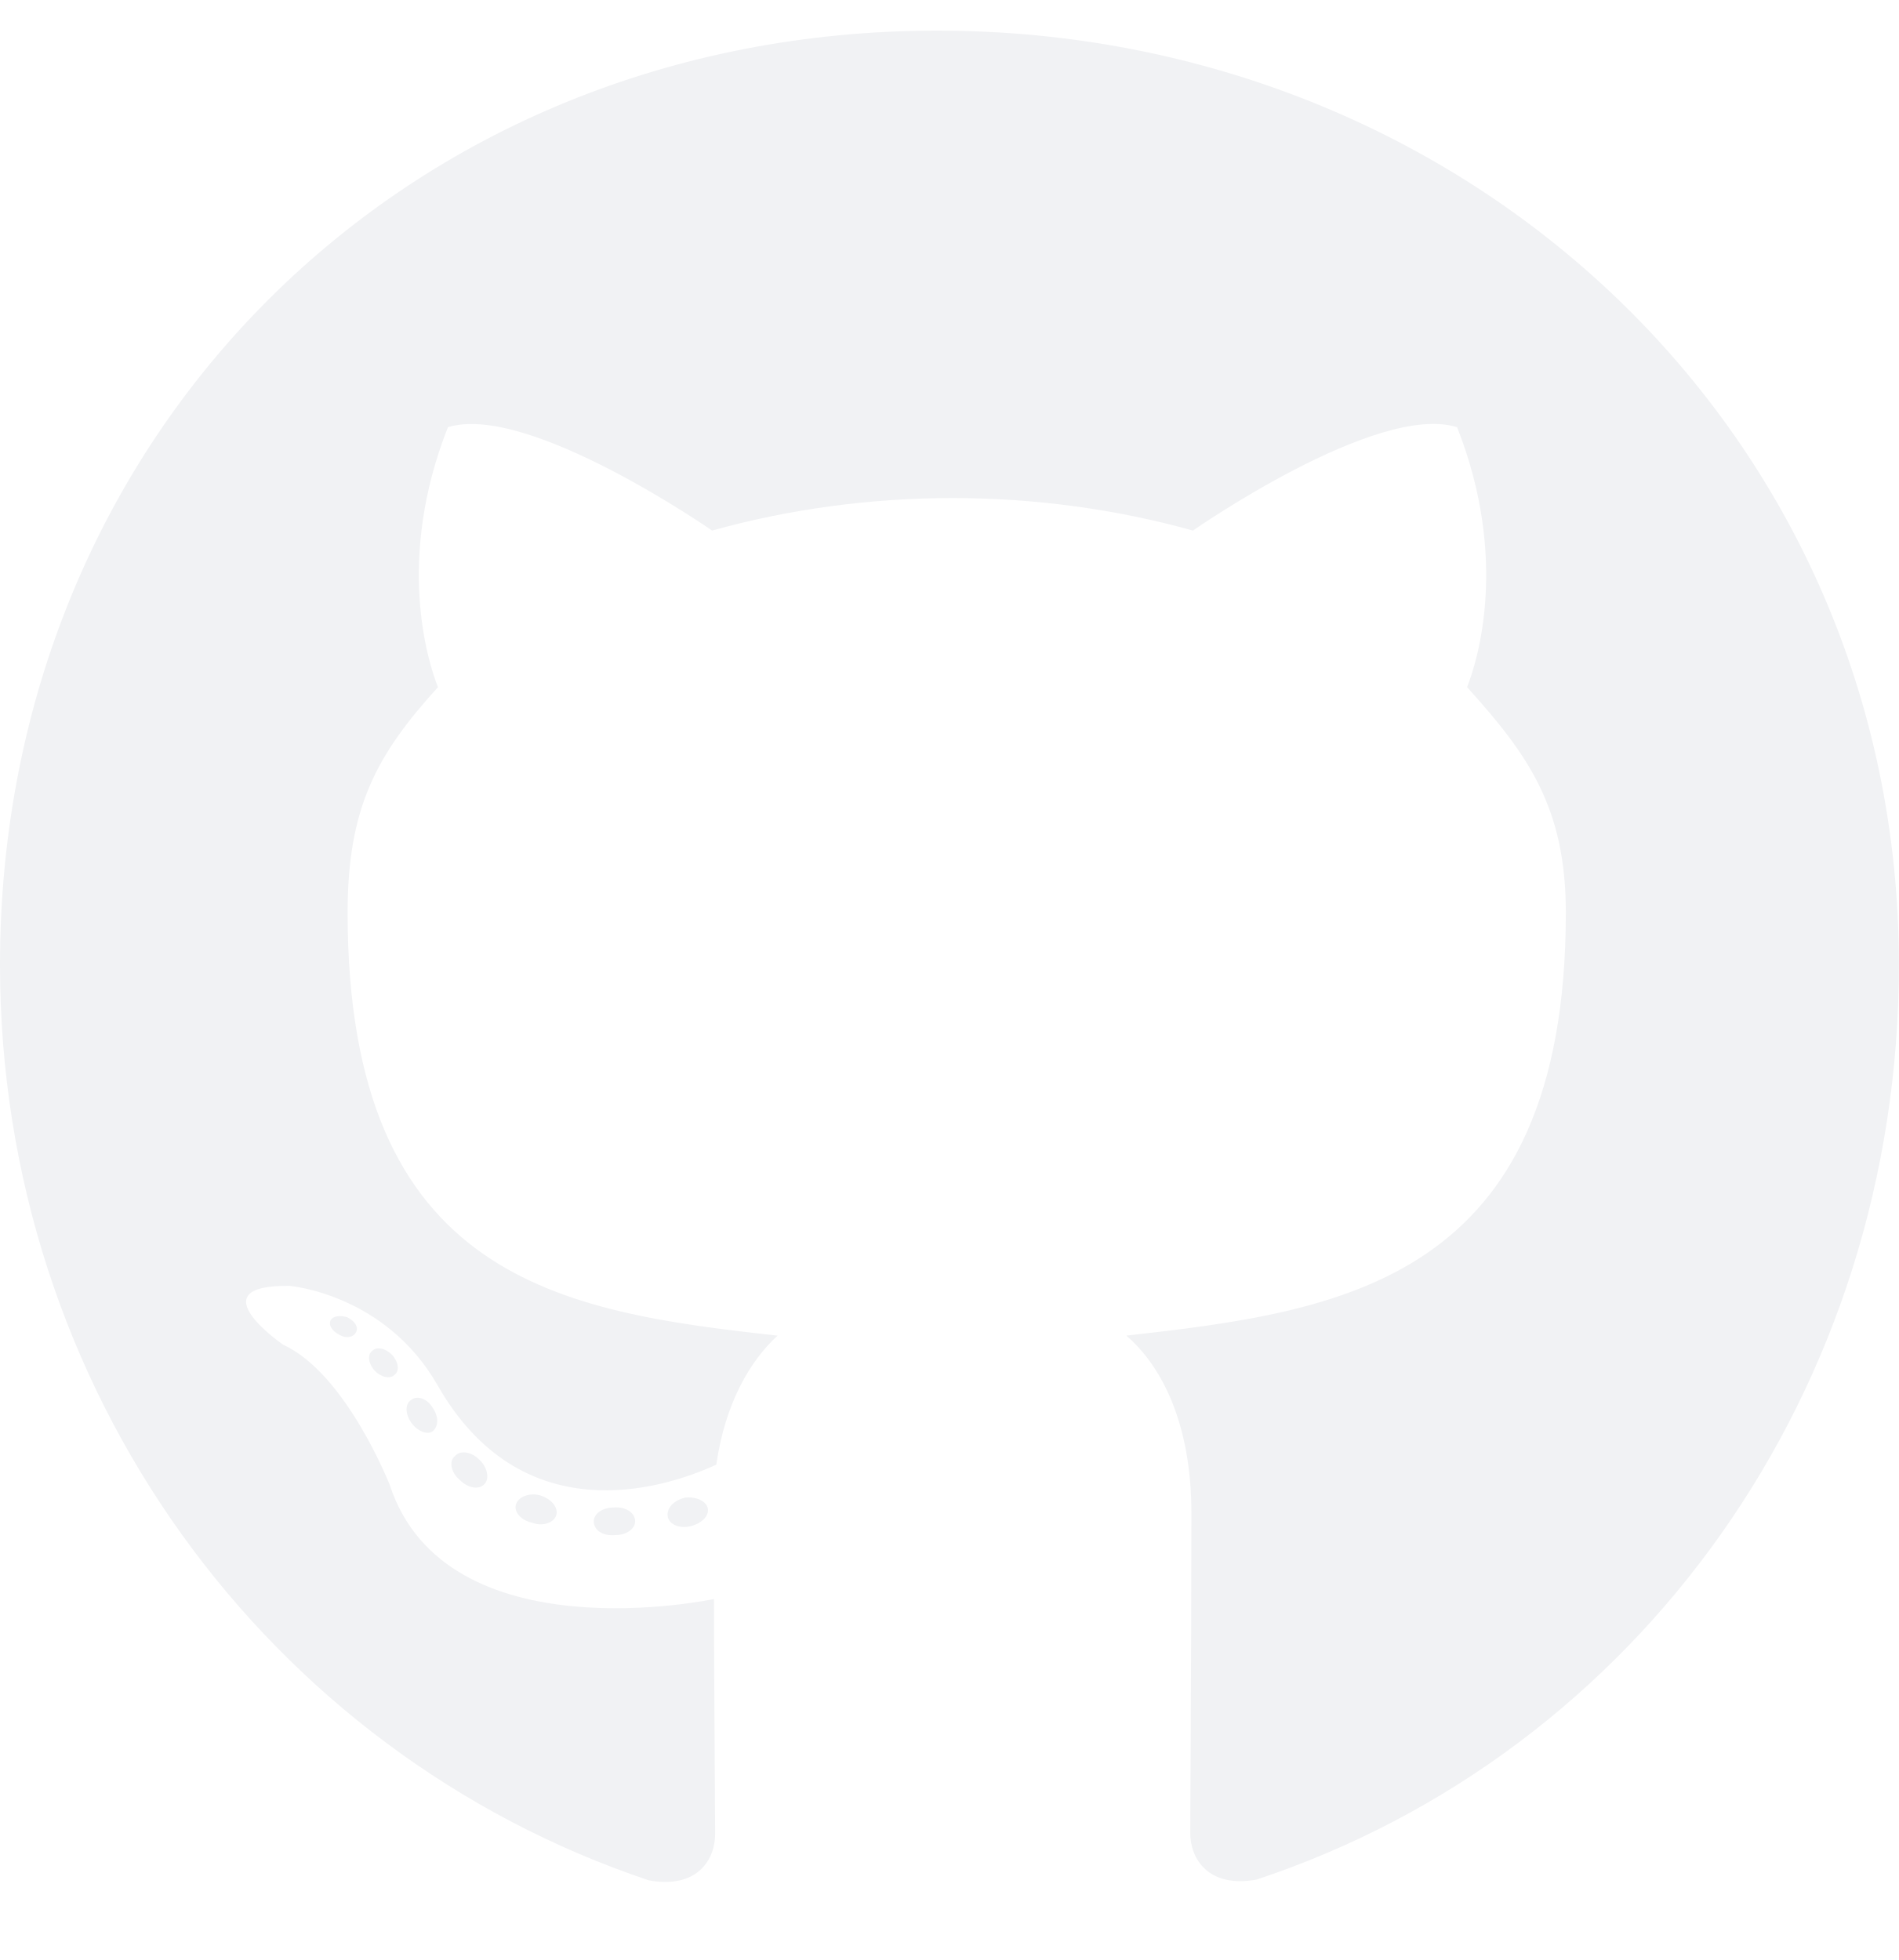
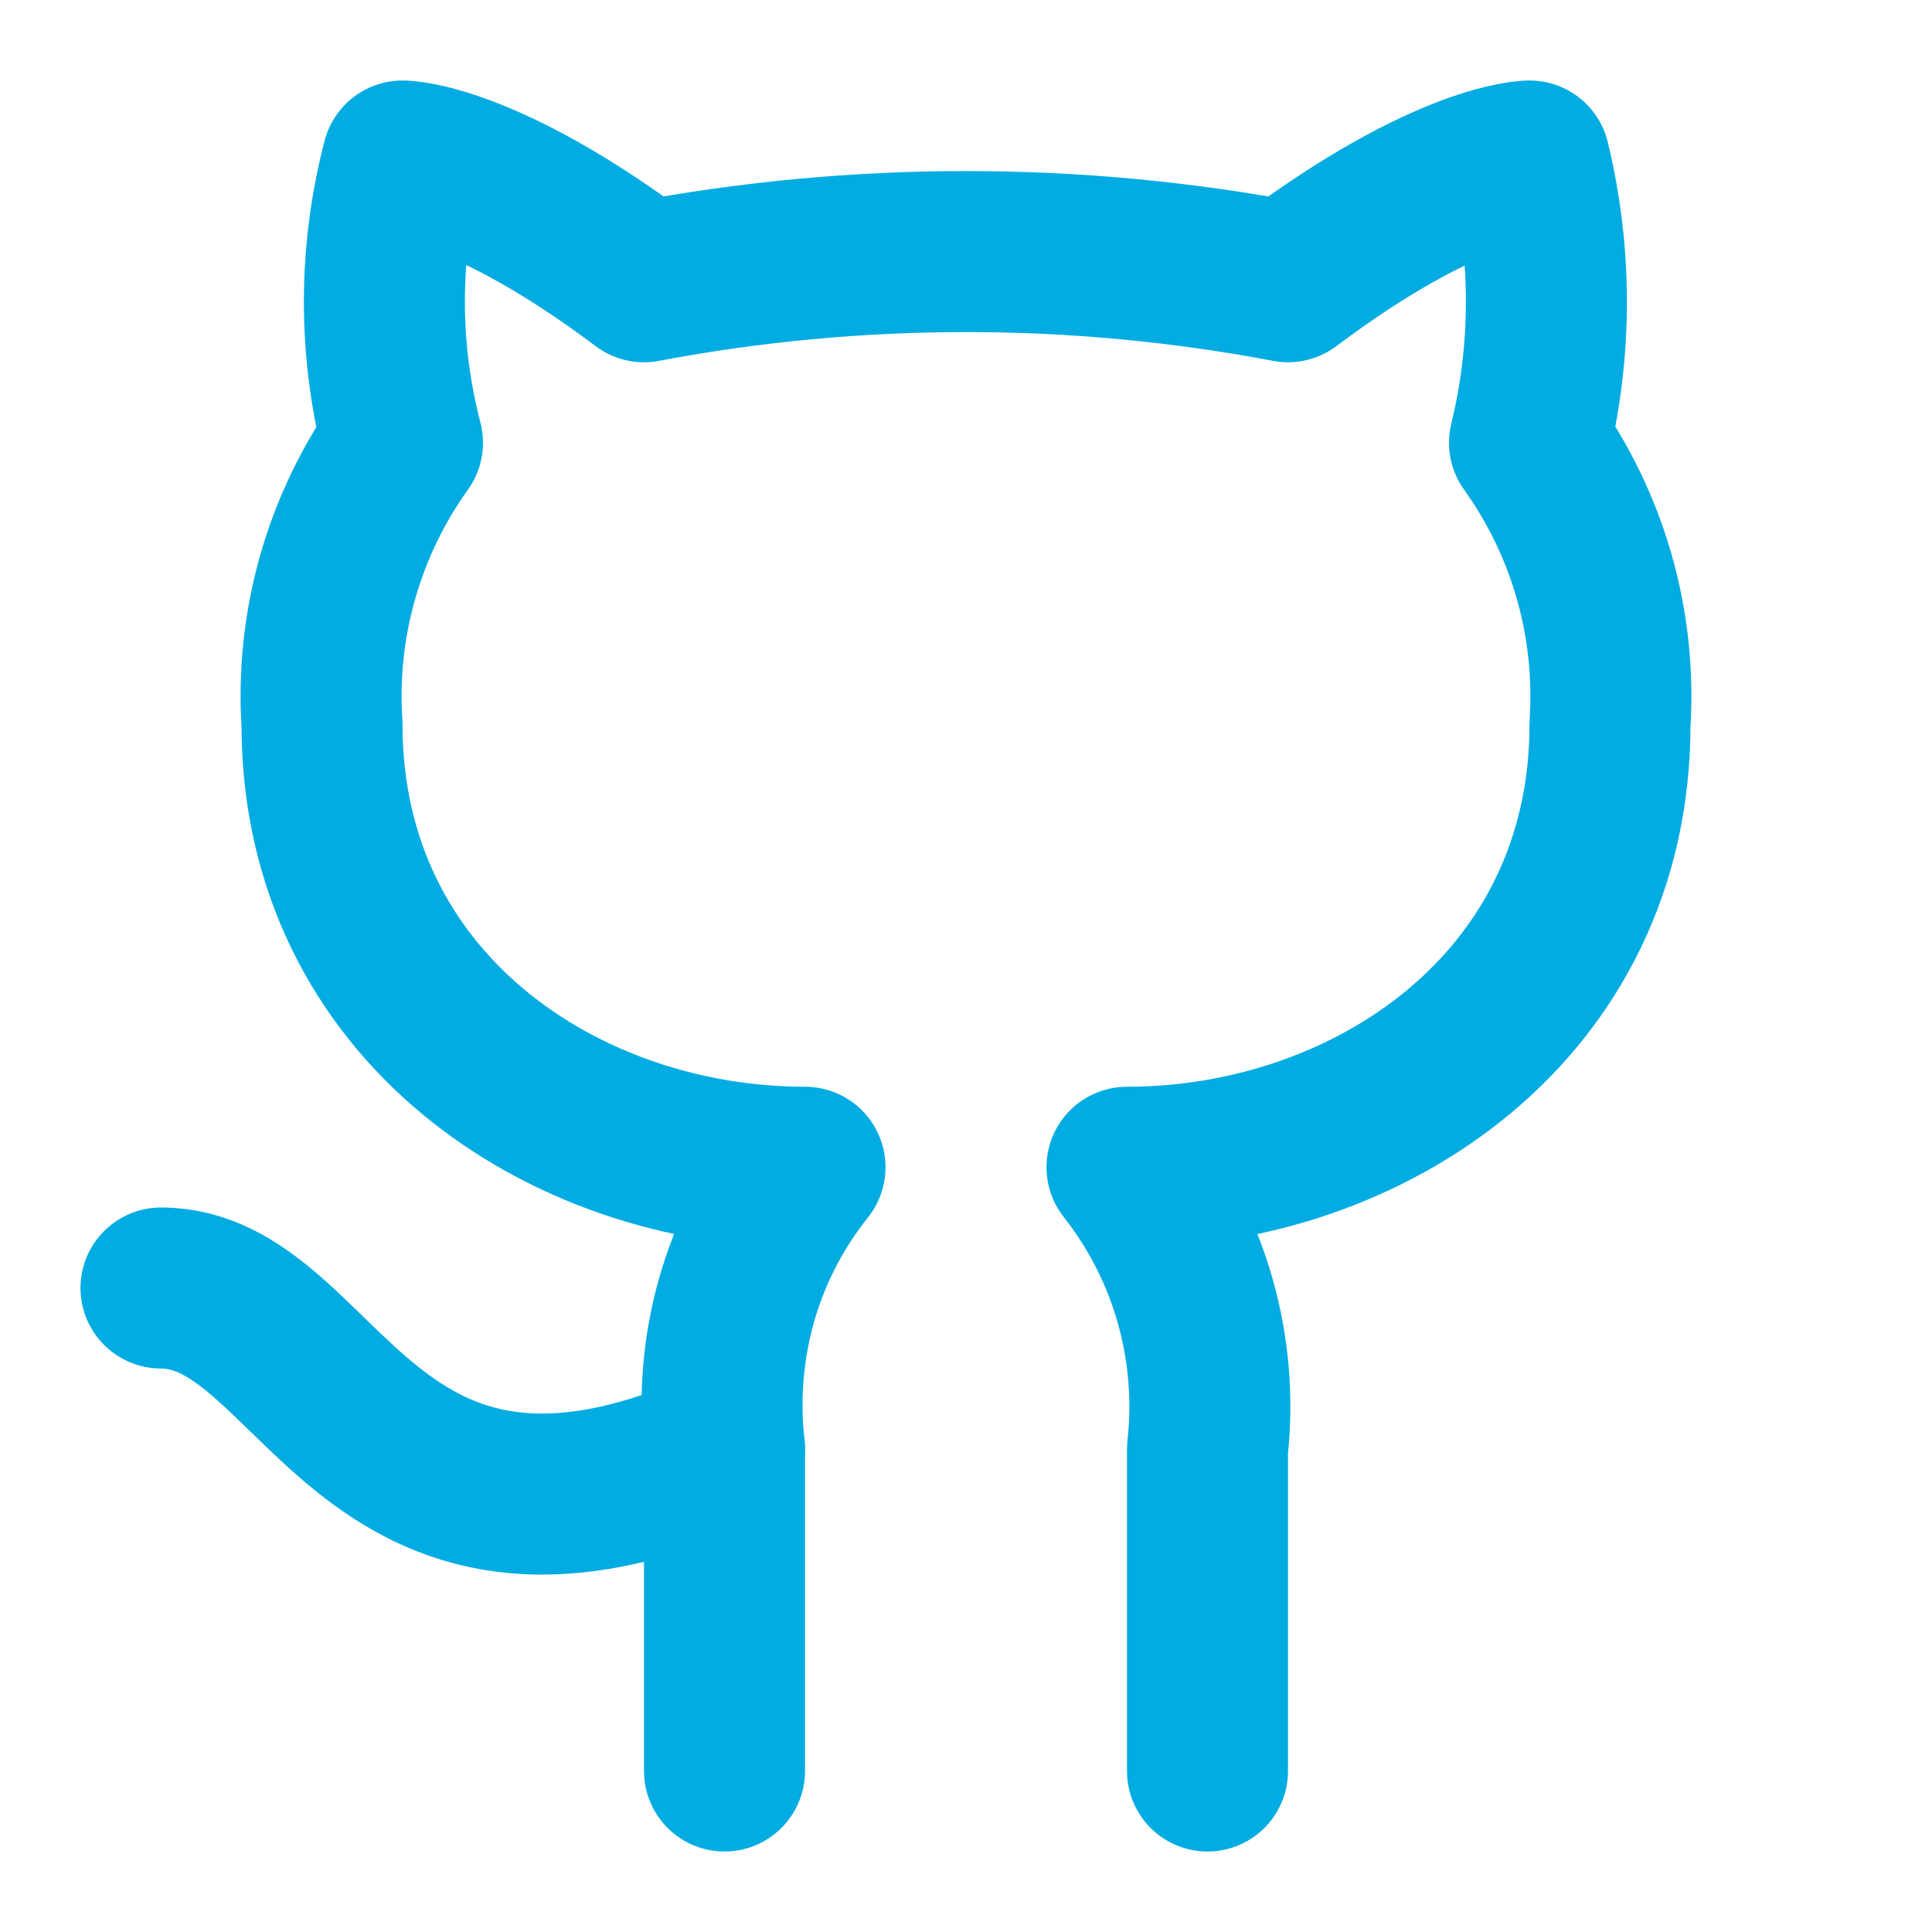
- <svg xmlns="http://www.w3.org/2000/svg" height="1em" viewBox="0 0 496 512">
-   <style>svg{fill:#f1f2f4}</style>
-   <path d="M165.9 397.4c0 2-2.3 3.6-5.2 3.6-3.3.3-5.6-1.3-5.6-3.6 0-2 2.3-3.6 5.2-3.6 3-.3 5.6 1.3 5.6 3.6zm-31.1-4.5c-.7 2 1.3 4.3 4.3 4.9 2.6 1 5.6 0 6.2-2s-1.3-4.3-4.3-5.2c-2.6-.7-5.5.3-6.2 2.3zm44.2-1.7c-2.9.7-4.9 2.6-4.6 4.9.3 2 2.9 3.3 5.9 2.6 2.9-.7 4.9-2.6 4.6-4.6-.3-1.9-3-3.2-5.9-2.9zM244.8 8C106.1 8 0 113.3 0 252c0 110.9 69.8 205.8 169.5 239.2 12.8 2.3 17.3-5.6 17.3-12.1 0-6.2-.3-40.4-.3-61.4 0 0-70 15-84.7-29.8 0 0-11.4-29.1-27.8-36.6 0 0-22.9-15.7 1.6-15.4 0 0 24.9 2 38.6 25.8 21.9 38.6 58.6 27.5 72.9 20.9 2.3-16 8.8-27.1 16-33.7-55.9-6.2-112.3-14.3-112.3-110.5 0-27.5 7.6-41.3 23.6-58.9-2.6-6.5-11.1-33.3 2.6-67.9 20.9-6.5 69 27 69 27 20-5.6 41.5-8.5 62.8-8.5s42.8 2.9 62.8 8.5c0 0 48.1-33.6 69-27 13.7 34.7 5.2 61.4 2.6 67.9 16 17.7 25.8 31.5 25.8 58.9 0 96.5-58.9 104.2-114.8 110.5 9.2 7.9 17 22.9 17 46.4 0 33.7-.3 75.4-.3 83.6 0 6.5 4.6 14.4 17.3 12.1C428.2 457.8 496 362.9 496 252 496 113.3 383.5 8 244.8 8zM97.2 352.9c-1.3 1-1 3.3.7 5.2 1.6 1.6 3.9 2.3 5.2 1 1.3-1 1-3.3-.7-5.2-1.6-1.6-3.9-2.3-5.2-1zm-10.8-8.1c-.7 1.3.3 2.9 2.3 3.9 1.6 1 3.6.7 4.3-.7.7-1.3-.3-2.9-2.3-3.9-2-.6-3.6-.3-4.3.7zm32.4 35.6c-1.6 1.3-1 4.3 1.3 6.2 2.3 2.3 5.2 2.6 6.5 1 1.3-1.3.7-4.3-1.3-6.2-2.2-2.3-5.2-2.6-6.5-1zm-11.4-14.7c-1.6 1-1.6 3.6 0 5.9 1.6 2.3 4.3 3.3 5.6 2.3 1.6-1.3 1.6-3.9 0-6.2-1.4-2.3-4-3.3-5.6-2z" />
+ <svg xmlns="http://www.w3.org/2000/svg" width="24" height="24" viewBox="0 0 24 24" fill="none" stroke="#00ACE2" stroke-width="2" stroke-linecap="round" stroke-linejoin="round" class="lucide lucide-github">
+   <path d="M15 22v-4a4.8 4.8 0 0 0-1-3.5c3 0 6-2 6-5.5.08-1.25-.27-2.48-1-3.5.28-1.15.28-2.35 0-3.5 0 0-1 0-3 1.5-2.64-.5-5.36-.5-8 0C6 2 5 2 5 2c-.3 1.15-.3 2.35 0 3.5A5.403 5.403 0 0 0 4 9c0 3.5 3 5.5 6 5.5-.39.49-.68 1.05-.85 1.65-.17.6-.22 1.23-.15 1.85v4" />
+   <path d="M9 18c-4.51 2-5-2-7-2" />
</svg>
